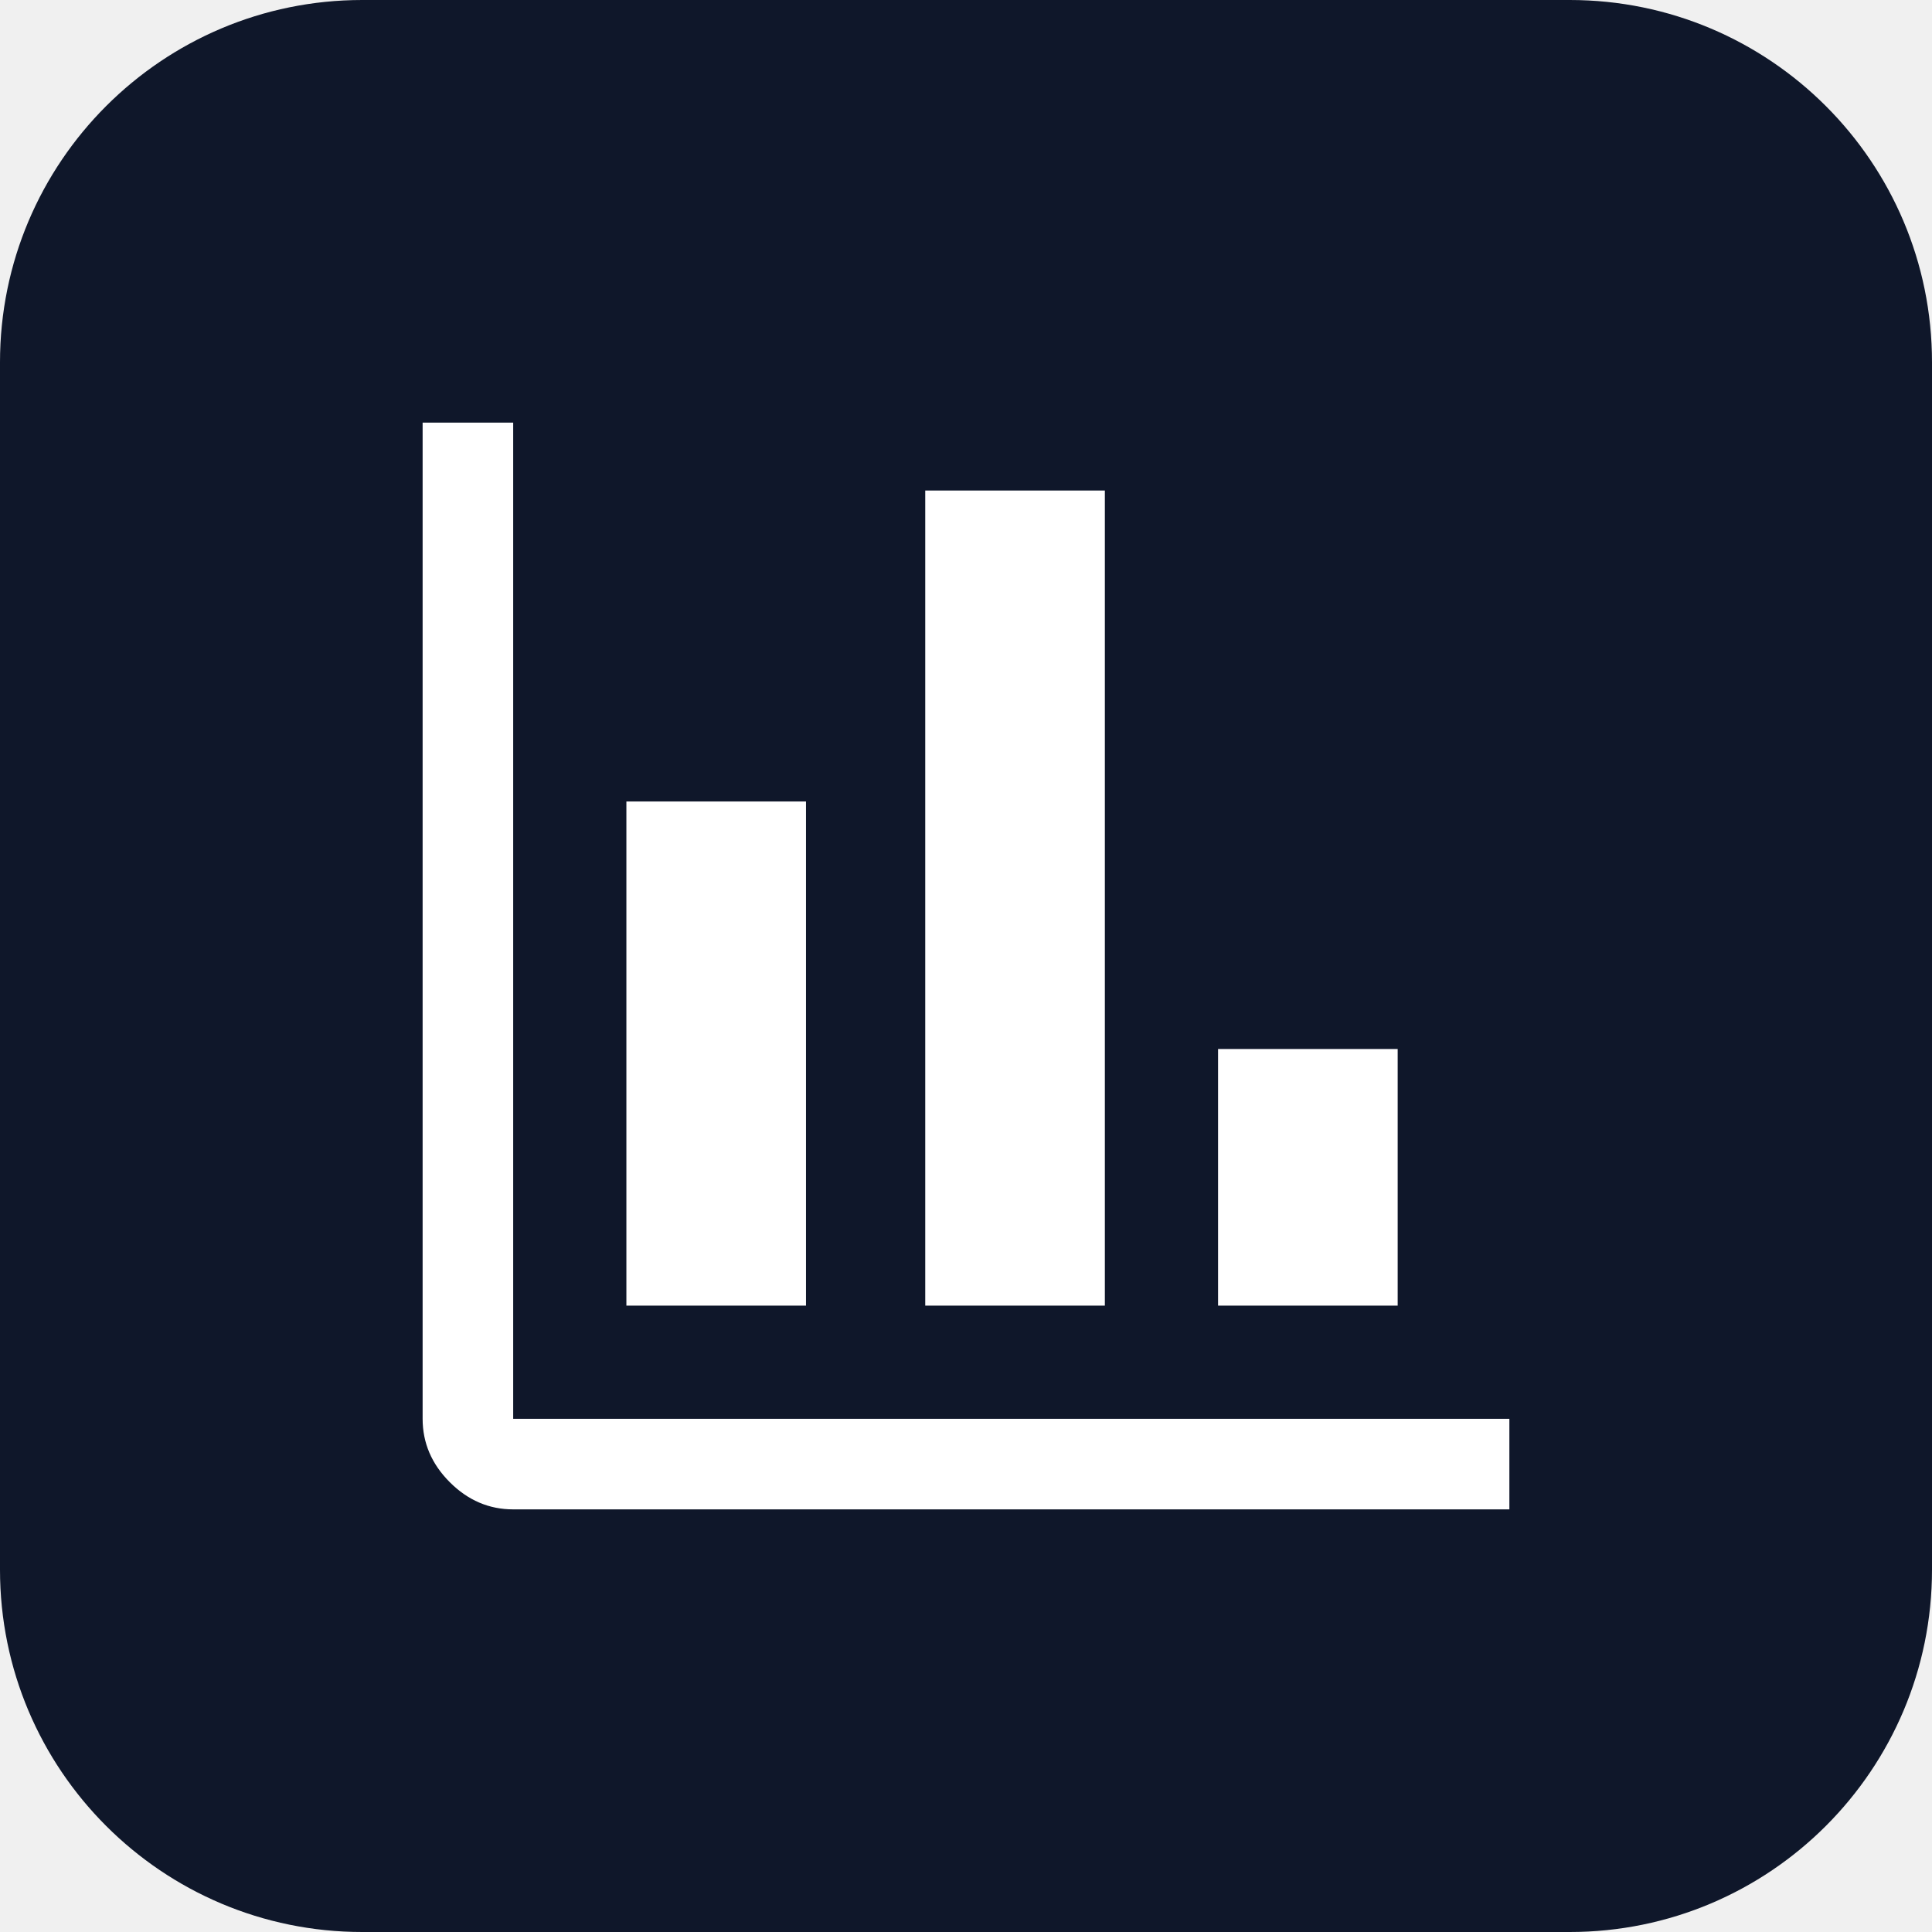
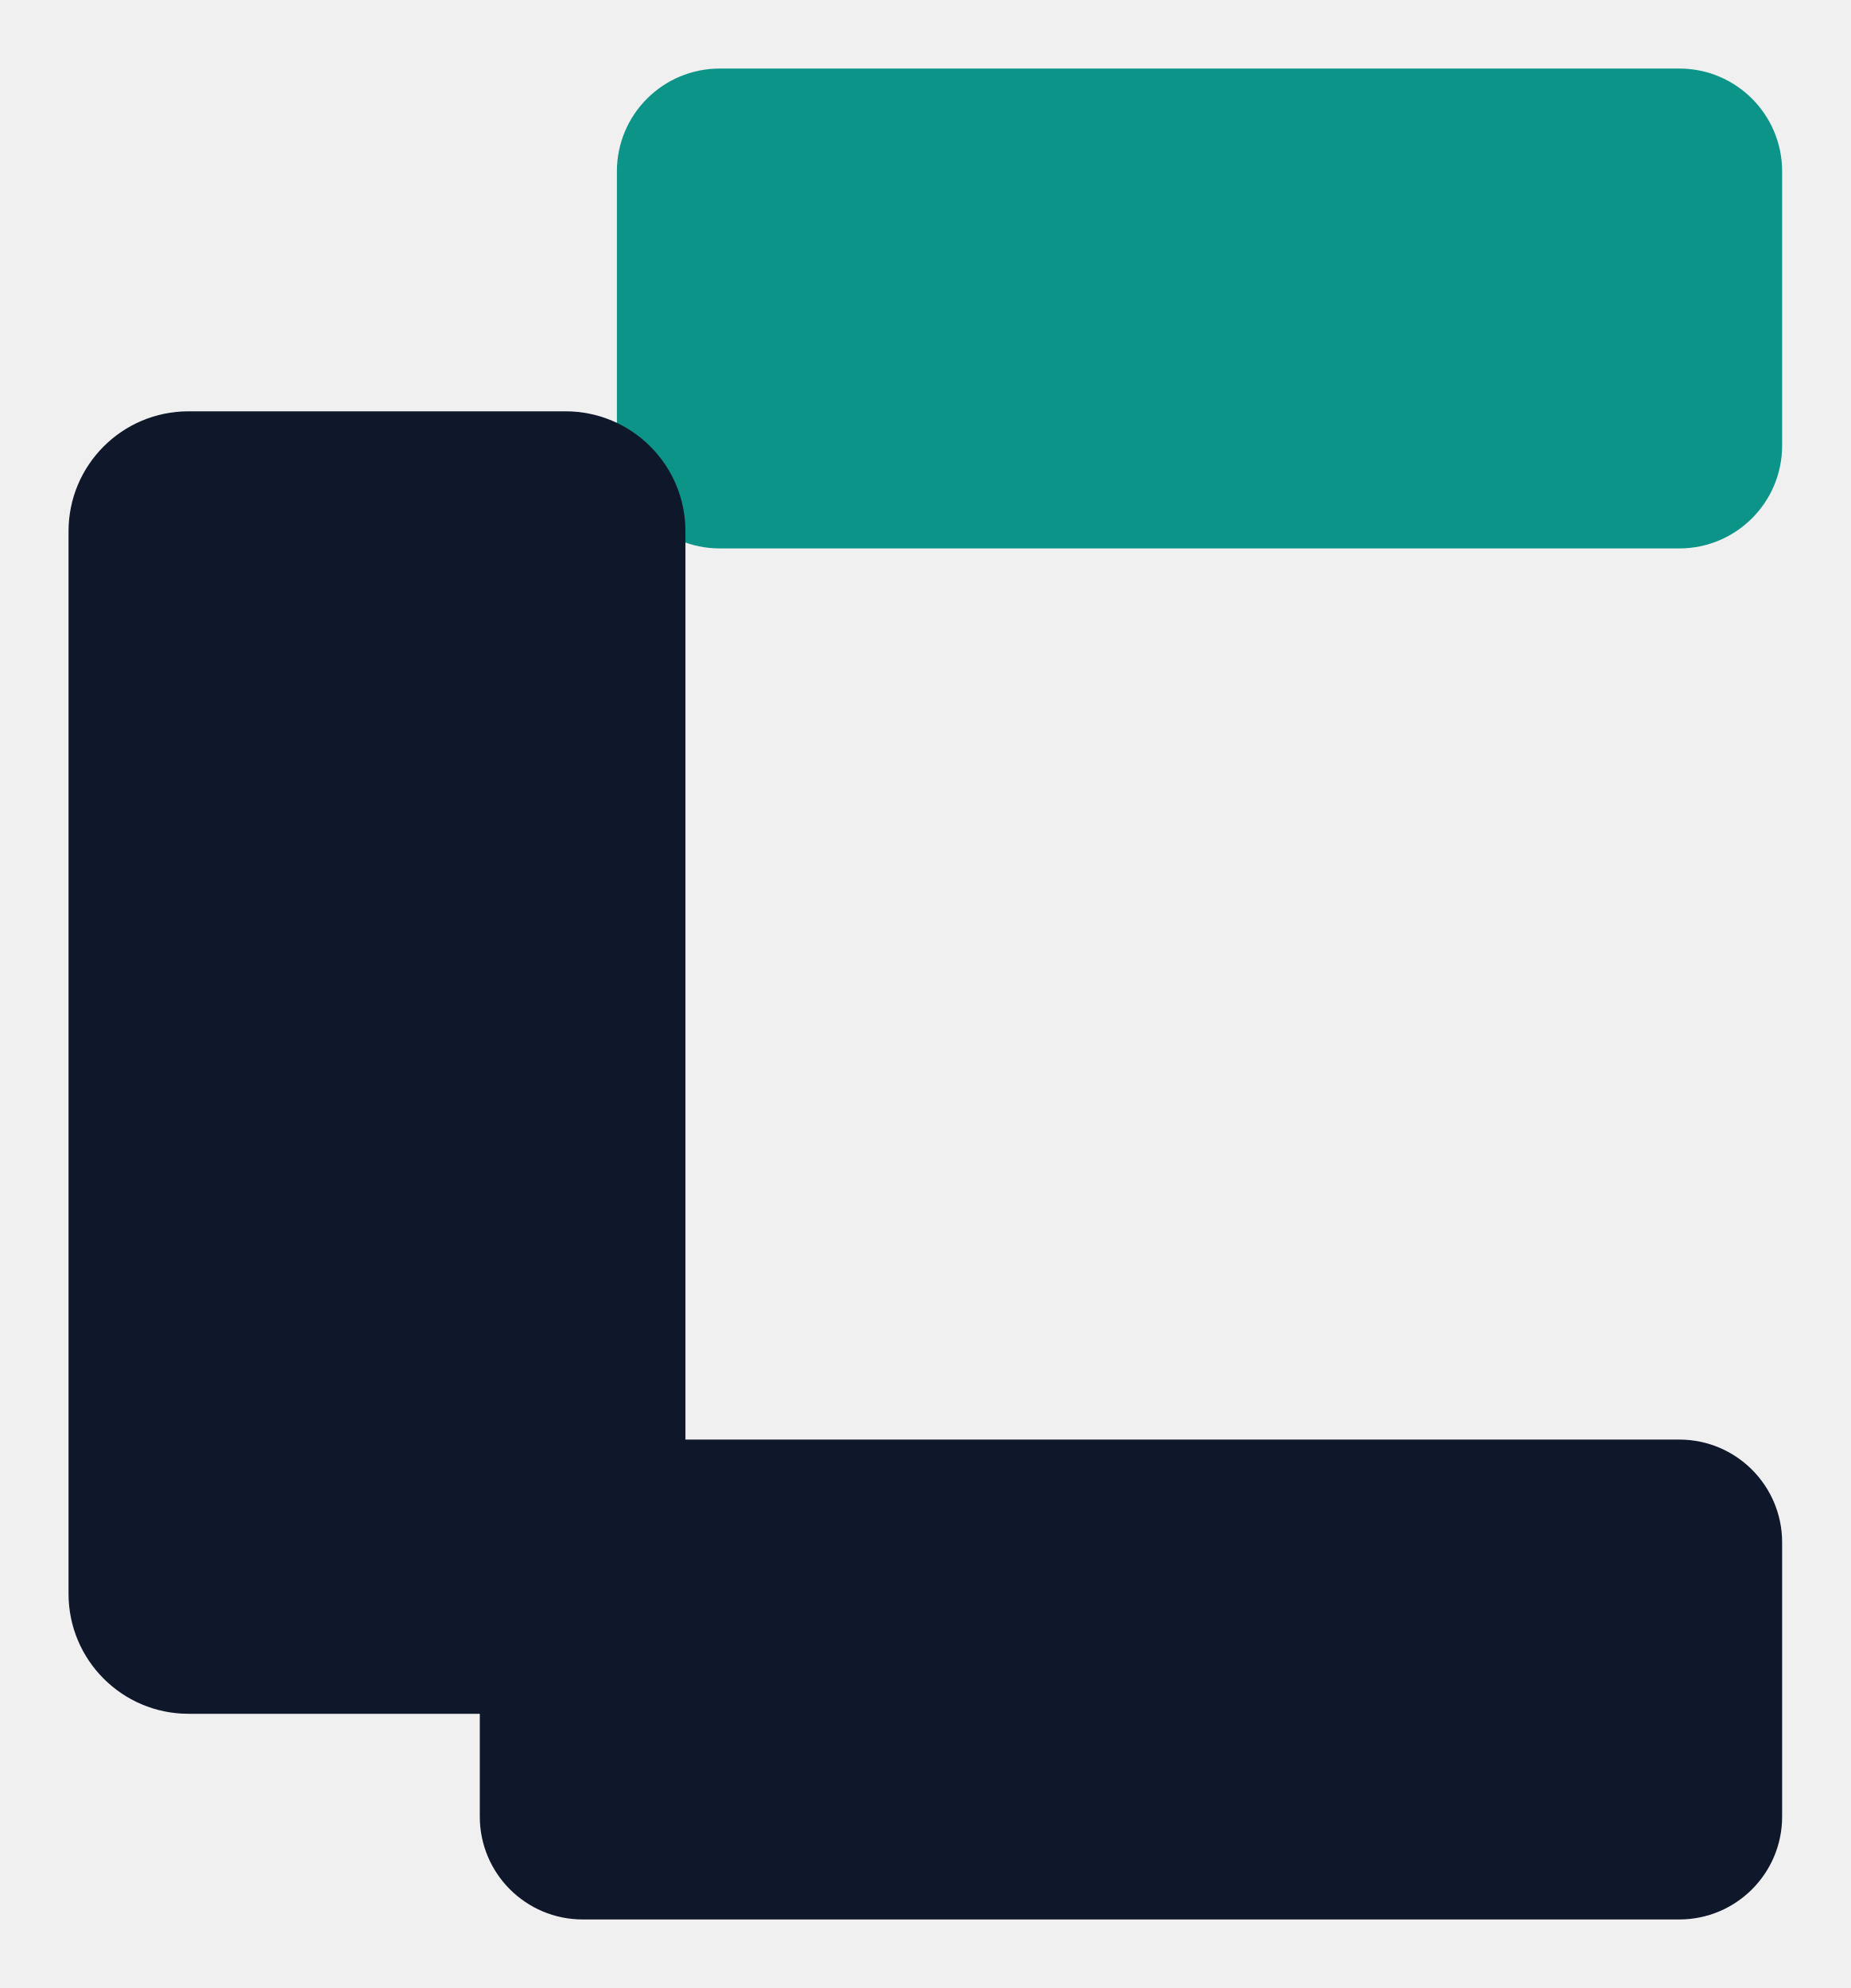
- <svg xmlns="http://www.w3.org/2000/svg" viewBox="0 0 1024 1024">
-   <rect width="1024" height="1024" rx="192" fill="#0f172a" />
-   <svg x="128" y="128" width="768" height="768" viewBox="0 -960 960 960">
-     <path fill="#ffffff" d="M180-120q-24 0-42-18t-18-42v-660h60v660h660v60H180Zm75-135v-334h119v334H255Zm198 0v-540h119v540H453Zm194 0v-170h119v170H647Z" />
-   </svg>
+ <svg xmlns="http://www.w3.org/2000/svg" viewBox="20 20 54 58">
+   <style>
+     .charcoal-block { fill: #0f172a; }
+     .teal-block { fill: #0d9488; }
+     @media (prefers-color-scheme: dark) {
+       .charcoal-block { fill: #ffffff; }
+       .teal-block { fill: #14b8a6; }
+     }
+   </style>
+   <rect class="teal-block" x="38" y="22" width="34" height="14" rx="3" />
+   <rect class="charcoal-block" x="22" y="32" width="18" height="38" rx="3.5" />
+   <rect class="charcoal-block" x="34" y="62" width="38" height="14" rx="3" />
</svg>
